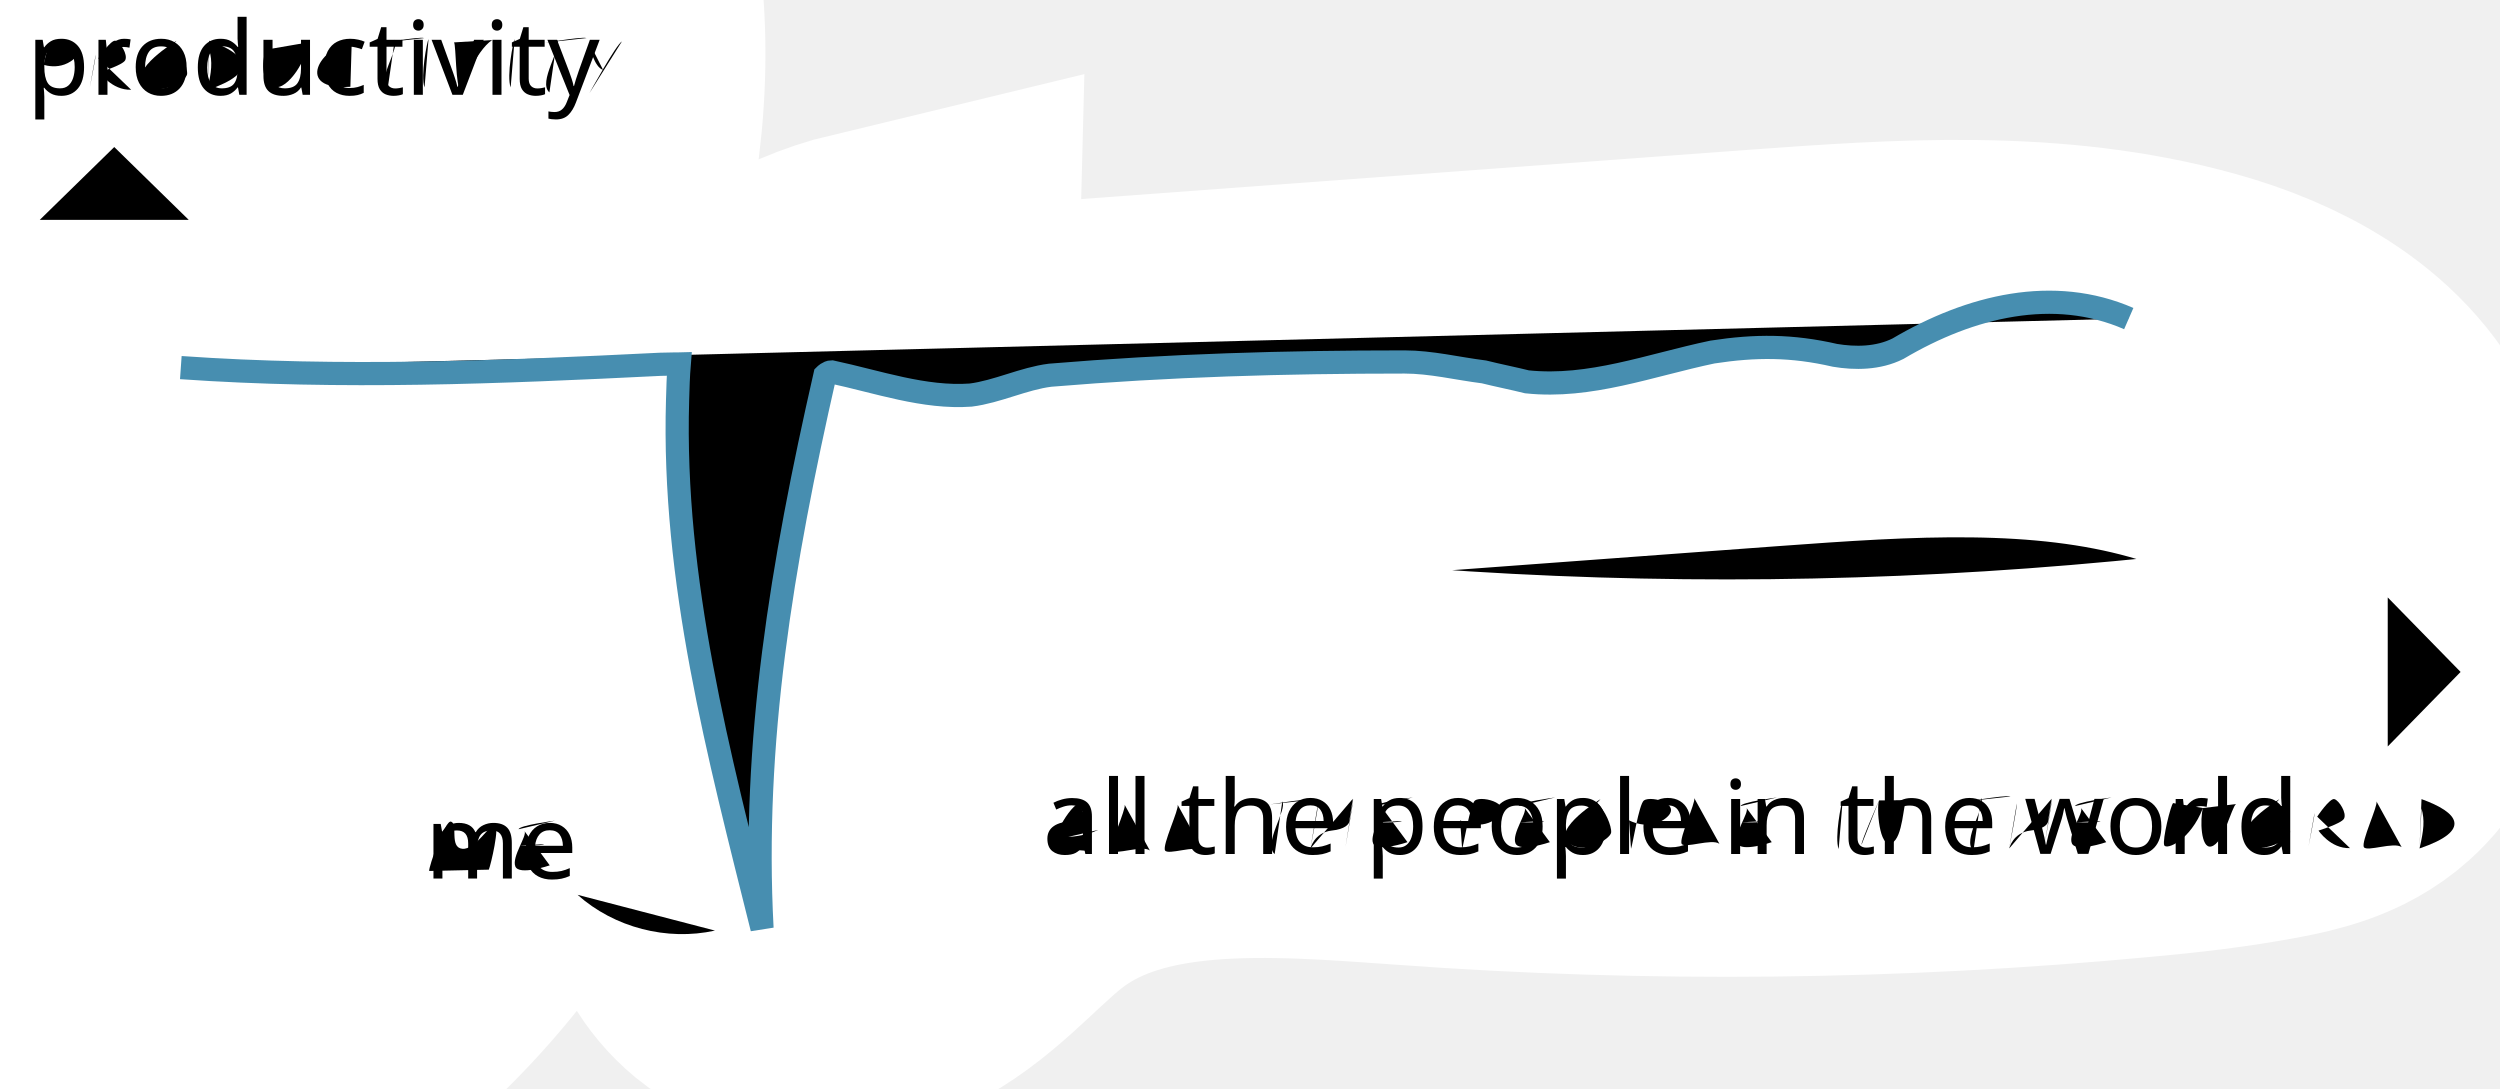
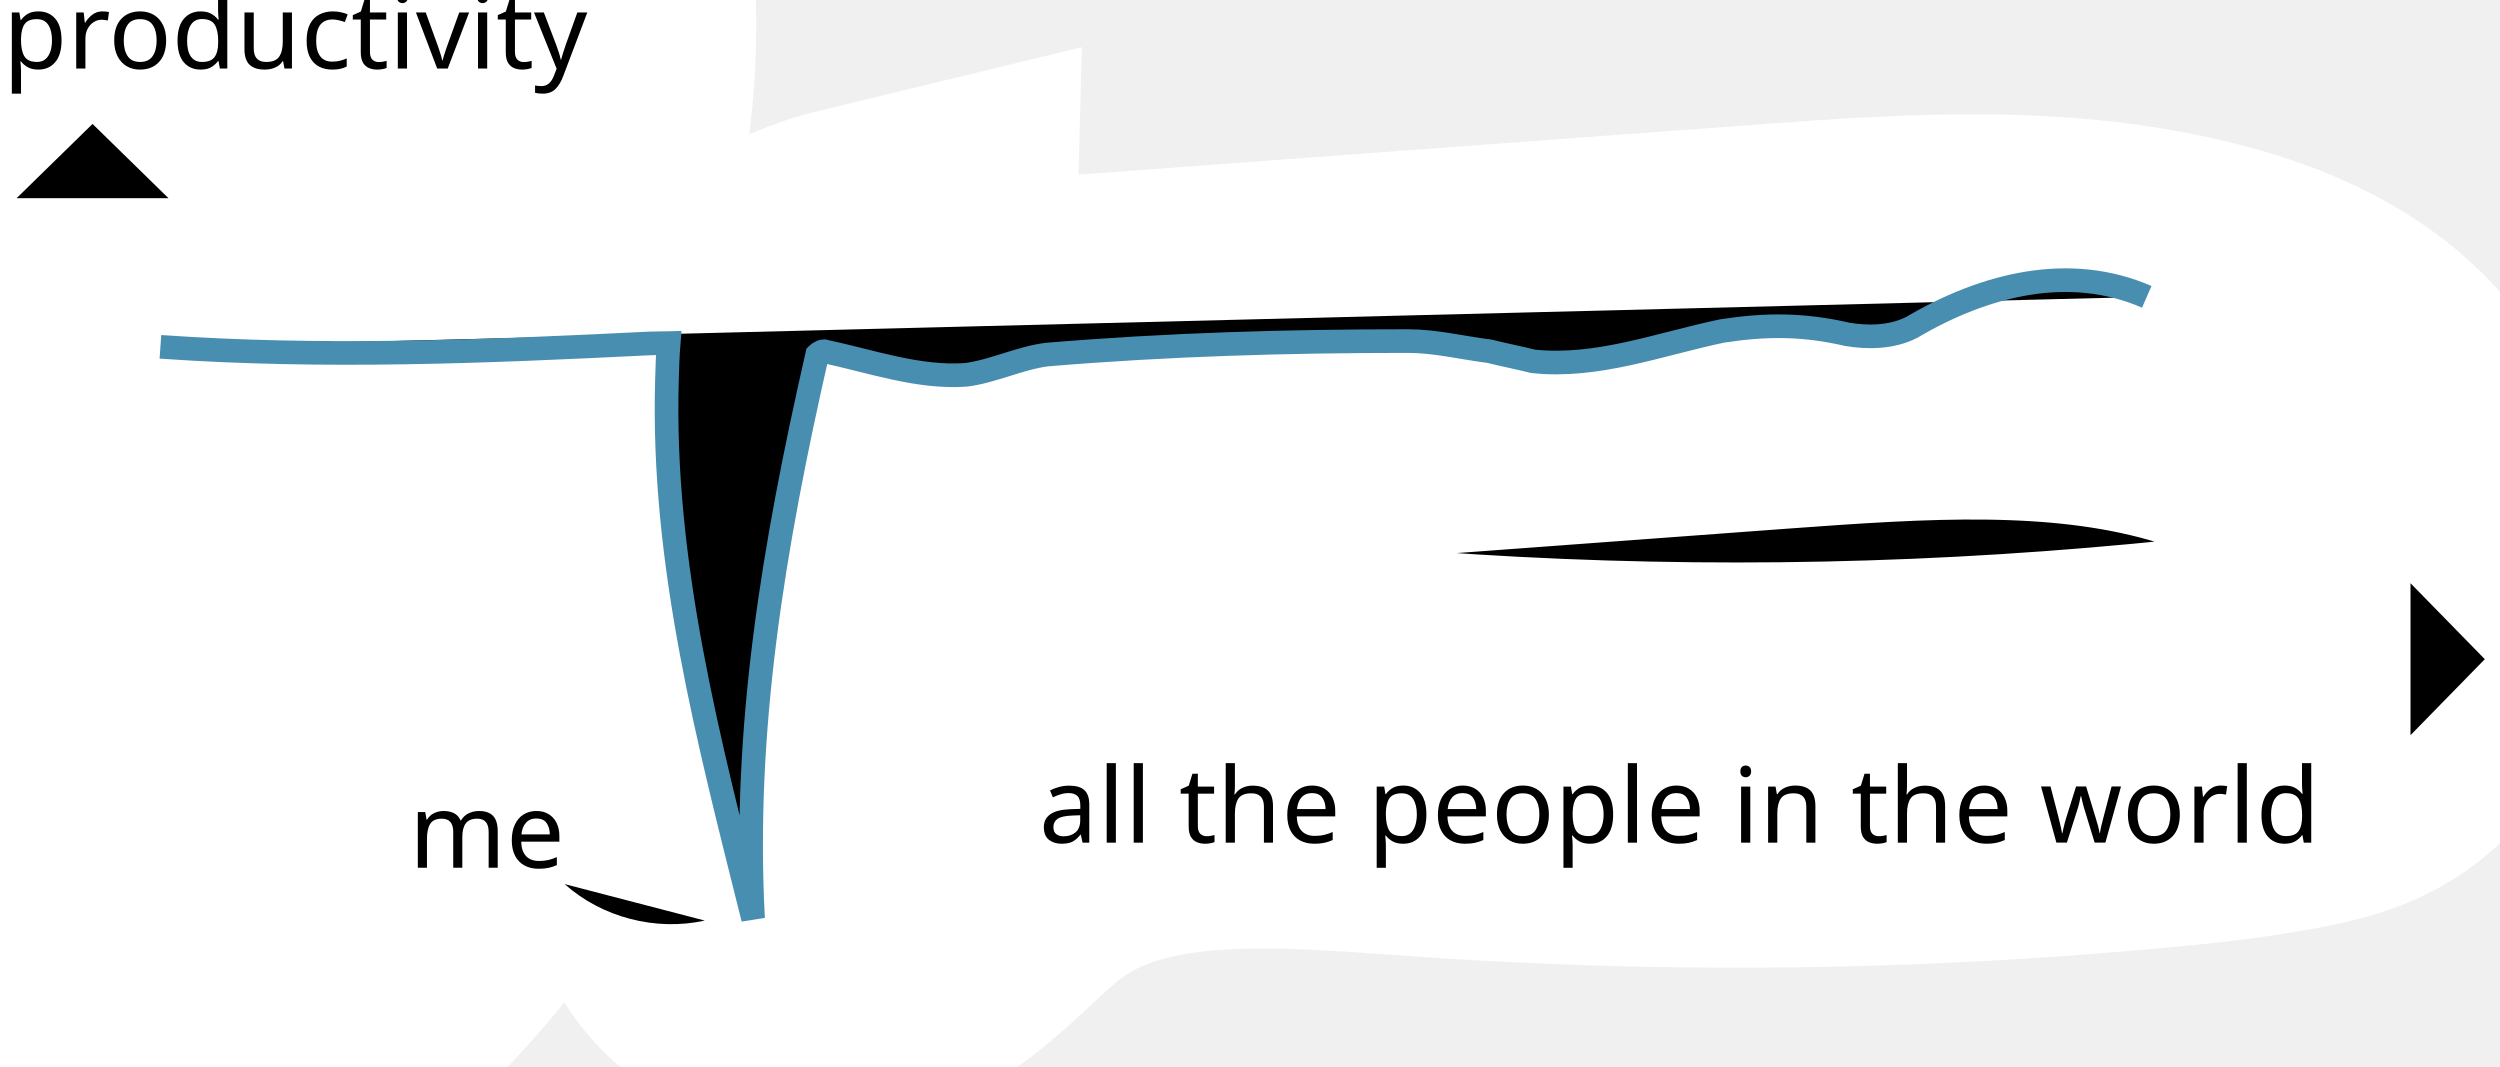
- <svg xmlns="http://www.w3.org/2000/svg" version="1.1" id="Layer_1" x="0px" y="0px" viewBox="0 0 754.9 328.7" enable-background="new 0 0 754.9 328.7" xml:space="preserve">
-   <path stroke="#FFFFFF" stroke-width="120" stroke-linecap="square" d="  M42.3,1.4C9.3,64,7.8,137.8,7.2,208.5c9.5,4.4,20.2-2.7,27.9-9.7c28.1-25.6,50.8-56.9,66.3-91.6C121.6,62,130.9,9.7,166-25.3  c16.2,62.9-8.3,129.3-40.9,185.4S50.9,267.9,28,328.7c39-3.8,73.2-29,98-59.3s42.2-65.9,62.3-99.6c18.4-30.8,42.3-62.4,77.2-70.8  c-1,39.9-11.4,79.5-30,114.8c-5.5,10.5-11.9,20.9-14.4,32.5c-2.5,11.6-0.3,25.1,8.9,32.7c11.2,9.2,28.4,6.1,40.6-1.6  c12.3-7.7,21.6-19.3,33.3-27.9c34-25,80.5-21,122.6-18c72.3,5.3,145.1,4.5,217.3-2.3c13.3-1.2,26.5-2.7,39.6-5.2  c7.9-1.5,16.1-3.5,22.1-8.9c9.2-8.2,10.9-21.7,11-34c0.1-11.8-0.9-23.8-6-34.5c-9.3-19.5-30.5-30.4-51.3-36.2  c-41.1-11.5-84.6-8.4-127.1-5.3c-81.7,6-163.4,12.1-245.2,18.1" />
+ <svg xmlns="http://www.w3.org/2000/svg" version="1.1" id="Layer_1" x="0px" y="0px" viewBox="0 0 740.3 315.7" enable-background="new 0 0 740.3 315.7" xml:space="preserve">
+   <path stroke="#FFFFFF" stroke-width="120" stroke-linecap="square" d="  M35.1-6.9C2.1,55.6,0.7,129.5,0,200.2c9.5,4.4,20.2-2.7,27.9-9.7c28.1-25.6,50.8-56.9,66.3-91.6c20.3-45.2,29.5-97.6,64.6-132.6  c16.2,62.9-8.3,129.3-40.9,185.4s-74.2,107.8-97,168.6c39-3.8,73.2-29,98-59.3s42.2-65.9,62.3-99.6c18.4-30.8,42.3-62.4,77.2-70.8  c-1,39.9-11.4,79.5-30,114.8c-5.5,10.5-11.9,20.9-14.4,32.5c-2.5,11.6-0.3,25.1,8.9,32.7c11.2,9.2,28.4,6.1,40.6-1.6  c12.3-7.7,21.6-19.3,33.3-27.9c34-25,80.5-21,122.6-18c72.3,5.3,145.1,4.5,217.3-2.3c13.3-1.2,26.5-2.7,39.6-5.2  c7.9-1.5,16.1-3.5,22.1-8.9c9.2-8.2,10.9-21.7,11-34c0.1-11.8-0.9-23.8-6-34.5c-9.3-19.5-30.5-30.4-51.3-36.2  c-41.1-11.5-84.6-8.4-127.1-5.3c-81.7,6-163.4,12.1-245.2,18.1" />
  <g>
-     <line stroke-width="7" x1="11" y1="203.5" x2="743" y2="203.5" />
-     <line stroke-width="7" x1="34.5" y1="319" x2="34.5" y2="45" />
-     <polyline stroke-width="7" points="   12,66.4 34.5,44.4 57,66.4  " />
-     <polyline stroke-width="7" points="   721,180.4 743,202.9 721,225.4  " />
+     <line stroke-width="7" x1="3.8" y1="195.2" x2="735.8" y2="195.2" />
+     <line stroke-width="7" x1="27.3" y1="310.7" x2="27.3" y2="36.7" />
+     <polyline stroke-width="7" points="   4.9,58.7 27.4,36.7 49.9,58.7  " />
+     <polyline stroke-width="7" points="   713.8,172.7 735.8,195.2 713.8,217.7  " />
  </g>
  <g>
-     <text transform="matrix(1 0 0 1 8.0259 28.6299)" font-family="'PermanentMarker'" font-size="31">productivity</text>
-     <path d="   M11.5,27.3c0.5-1.2,2.4-13.5,3.9-14.6c2.3-1.6,12.6,1.3,6,5.8c-5,3.3-10.5,0.2-10.5,0.2" />
-     <path d="   M28.9,16.5c0.1,0.6-1.8,10-1.8,10 M39.6,27.1c-5.9,0.2-9.5-5.3-9.5-5.3s6.9-2.1,7.7-3.6c0.9-1.7-1.5-5.5-2.9-5.9   c-1.4-0.4-5.2,5.3-5.2,5.3" />
-     <path d="   M53.3,12.3c0,0-14.7,9-9.7,13.2c4.6,3.9,12.7-1.2,12.9-3.1c0.2-1.9-1.8-6.8-4.3-8.9" />
-     <path d="   M63.2,15.1c1,3.6,0.7,6.5-0.6,12.1 M62.6,27.2c16.1-5.5,11.7-10.9,0.6-14.9" />
-     <path d="   M80.3,15c-0.4,0.5-2.7,9.4,2.6,11.2c3.8,1.3,10.5-9,9.6-13.3" />
-     <path d="   M106.2,13c-9.1,0.7-17.8,14.4-0.4,13.2" />
-     <path d="   M111.8,13.3c0.6,0.3,14.7-2.4,16.3-1.8 M119.2,12c1.6,2.4-5.9,12.8-2.3,15.9" />
-     <path d="   M129.4,11.8c-0.4,0.5-2.5,11.2-1.2,14.6" />
-     <path d="   M137.1,12.8c0.6,0.7,0.5,13.8,1.9,14.1c0.3,0.1,4.6-11.5,9.6-14.8" />
-     <path d="   M155.4,11.8c-0.4,0.5-2.5,11.2-1.2,14.6" />
-     <path d="   M160.8,13.3c0.6,0.3,14.7-2.4,16.3-1.8 M168.2,12c1.6,2.4-5.9,12.8-2.3,15.9" />
-     <path d="   M182.1,21.1c-2.6-0.7-4.3-7.4-4.1-8.1 M187.8,12.5c-1.8,1-9.8,15.6-9.8,15.6" />
+     <text transform="matrix(1 0 0 1 0.8664 20.2965)" font-family="'PermanentMarker'" font-size="31">productivity</text>
  </g>
  <g>
-     <text transform="matrix(1 0 0 1 314.8433 257.8701)" font-family="'PermanentMarker'" font-size="31">all the people in the world</text>
-     <path d="   M317.1,256c0,0,4.3-11.2,8.8-13.6c0,0,5.6,12.6,2,14.5 M322.6,252.7c0,0,4.9-0.1,9-2.1" />
-     <path d="   M339.6,243c0.5,1.3-4.7,12.2-3.8,13.8c0.9,1.5,9.1-1.7,11.4,0" />
-     <path d="   M355.6,243c0.5,1.3-4.7,12.2-3.8,13.8c0.9,1.5,9.1-1.7,11.4,0" />
-     <path d="   M379.8,243.3c0.6,0.3,14.7-2.4,16.3-1.8 M387.2,242c1.6,2.4-5.9,12.8-2.3,15.9" />
-     <path d="   M398,242.6c0.2,0.7-2.3,13.6-2.3,13.6 M395.7,256.2c0,0,1.1-4.8,6.4-5.4c4.1-0.4,5.2-2,5.3-2.6c0.1-0.6,1.1-7,1.1-7 M406.3,255.7   c0,0,2.4-13.8,2.3-14.5" />
-     <path d="   M425,254.3c0,0-9.3,3.2-10.4,0.3c-1.1-2.9,3.6-9.2,2.8-10.6 M426.6,240.8c0,0-10.8,1.4-11,2.6 M416,248.3c0,0,6.6,0.2,7.3-0.4" />
-     <path d="   M441.5,256.3c0.5-1.2,2.4-13.5,3.9-14.6c2.3-1.6,12.6,1.3,6,5.8c-5,3.3-10.5,0.2-10.5,0.2" />
-     <path d="   M468,254.3c0,0-9.3,3.2-10.4,0.3c-1.1-2.9,3.6-9.2,2.8-10.6 M469.6,240.8c0,0-10.8,1.4-11,2.6 M459,248.3c0,0,6.6,0.2,7.3-0.4" />
-     <path d="   M483.3,241.3c0,0-14.7,9-9.7,13.2c4.6,3.9,12.7-1.2,12.9-3.1c0.2-1.9-1.8-6.8-4.3-8.9" />
-     <path d="   M492.5,256.3c0.5-1.2,2.4-13.5,3.9-14.6c2.3-1.6,12.6,1.3,6,5.8c-5,3.3-10.5,0.2-10.5,0.2" />
-     <path d="   M511.6,241c0.5,1.3-4.7,12.2-3.8,13.8c0.9,1.5,9.1-1.7,11.4,0" />
-     <path d="   M535,254.3c0,0-9.3,3.2-10.4,0.3c-1.1-2.9,3.6-9.2,2.8-10.6 M536.6,240.8c0,0-10.8,1.4-11,2.6 M526,248.3c0,0,6.6,0.2,7.3-0.4" />
-     <path d="   M556.4,241.8c-0.4,0.5-2.5,11.2-1.2,14.6" />
-     <path d="   M562.1,255.1c-0.2-0.9,5.3-13.4,5.3-13.4 M567.4,241.7c-0.8,2,0,14.6,3.8,12.9c3.5-1.6,3.5-12.4,4.5-13" />
-     <path d="   M590.8,242.3c0.6,0.3,14.7-2.4,16.3-1.8 M598.2,241c1.6,2.4-5.9,12.8-2.3,15.9" />
-     <path d="   M609,242.6c0.2,0.7-2.3,13.6-2.3,13.6 M606.7,256.2c0,0,1.1-4.8,6.4-5.4c4.1-0.4,5.2-2,5.3-2.6c0.1-0.6,1.1-7,1.1-7 M617.3,255.7   c0,0,2.4-13.8,2.3-14.5" />
-     <path d="   M636,254.3c0,0-9.3,3.2-10.4,0.3c-1.1-2.9,3.6-9.2,2.8-10.6 M637.6,240.8c0,0-10.8,1.4-11,2.6 M627,248.3c0,0,6.6,0.2,7.3-0.4" />
-     <path d="   M665.2,244c-3.8,9.8-11.1,12.8-11.7,11.2c-0.6-1.6,2-12.2,2.7-12.7 M665.2,244c-0.9,3.3-0.7,12.4,2.5,11.6   c3.8-0.9,6.1-11.9,7.5-12.8" />
-     <path d="   M688.3,241.3c0,0-14.7,9-9.7,13.2c4.6,3.9,12.7-1.2,12.9-3.1c0.2-1.9-1.8-6.8-4.3-8.9" />
-     <path d="   M698.9,245.5c0.1,0.6-1.8,10-1.8,10 M709.6,256.1c-5.9,0.2-9.5-5.3-9.5-5.3s6.9-2.1,7.7-3.6c0.9-1.7-1.5-5.5-2.9-5.9   c-1.4-0.4-5.2,5.3-5.2,5.3" />
-     <path d="   M717.6,242c0.5,1.3-4.7,12.2-3.8,13.8c0.9,1.5,9.1-1.7,11.4,0" />
-     <path d="   M731.2,244.1c1,3.6,0.7,6.5-0.6,12.1 M730.6,256.2c16.1-5.5,11.7-10.9,0.6-14.9" />
+     <text transform="matrix(1 0 0 1 307.6837 249.5368)" font-family="'PermanentMarker'" font-size="31">all the people in the world</text>
  </g>
+   <path stroke="#488EB1" stroke-width="7" d="  M47.5,102.7c48.4,3.4,96.4,1.4,144.8-1c3.6-0.1,5.7-0.1,5.7-0.1s-3.7,0.1,0,0c-0.3,3.7-0.4,7.3-0.5,10.9  c-1.6,54.5,12.4,107,25.5,159.5c-2.8-45.8-3.2-12.1,0,0c-3-56,6-110,19-167c0,0,1-1,2-1c14,3,28,8,42,7c8-1,16-5,24-6  c36-3,71-4,107-4c8,0,16,2,24,3c4,1,9,2,13,3c19,2,37-5,56-9c13-2,24-2,37,1c6,1,13,1,19-2c22-13,47-19,69.7-9.1" />
  <g>
-     <text transform="matrix(1 0 0 1 128.2784 265.2808)" font-family="'PermanentMarker'" font-size="30.742">me</text>
-     <path stroke-width="7" d="M174.4,270.2   c11.1,9.9,27,14,41.5,10.8" />
-     <path d="   M129.6,263c-0.2-1.2,4.8-15.5,6.6-14.9c2.2,0.7-0.6,7.8,3.4,8.2c3.9,0.4,8.6-7.7,9.8-7.4c1.6,0.4-1.2,12.3-1.8,13.7" />
-     <path d="   M166,261.3c0,0-9.3,3.2-10.4,0.3c-1.1-2.9,3.6-9.2,2.8-10.6 M167.6,247.8c0,0-10.8,1.4-11,2.6 M157,255.3c0,0,6.6,0.2,7.3-0.4" />
+     <path stroke-width="7" d="M167.2,261.8   c11.1,9.9,27,14,41.5,10.8" />
+     <text transform="matrix(1 0 0 1 121.1188 256.9474)" font-family="'PermanentMarker'" font-size="30.742">me</text>
  </g>
-   <path stroke="#478EB0" stroke-width="7" d="  M54.6,111c48.4,3.4,96.4,1.4,144.8-1c3.6-0.1,5.7-0.1,5.7-0.1s-3.7,0.1,0,0c-0.3,3.7-0.4,7.3-0.5,10.9  c-1.6,54.5,12.4,107,25.5,159.5c-2.8-45.8-3.2-12.1,0,0c-3-56,6-110,19-167c0,0,1-1,2-1c14,3,28,8,42,7c8-1,16-5,24-6  c36-3,71-4,107-4c8,0,16,2,24,3c4,1,9,2,13,3c19,2,37-5,56-9c13-2,24-2,37,1c6,1,13,1,19-2c22-13,47-19,69.7-9.1" />
</svg>
